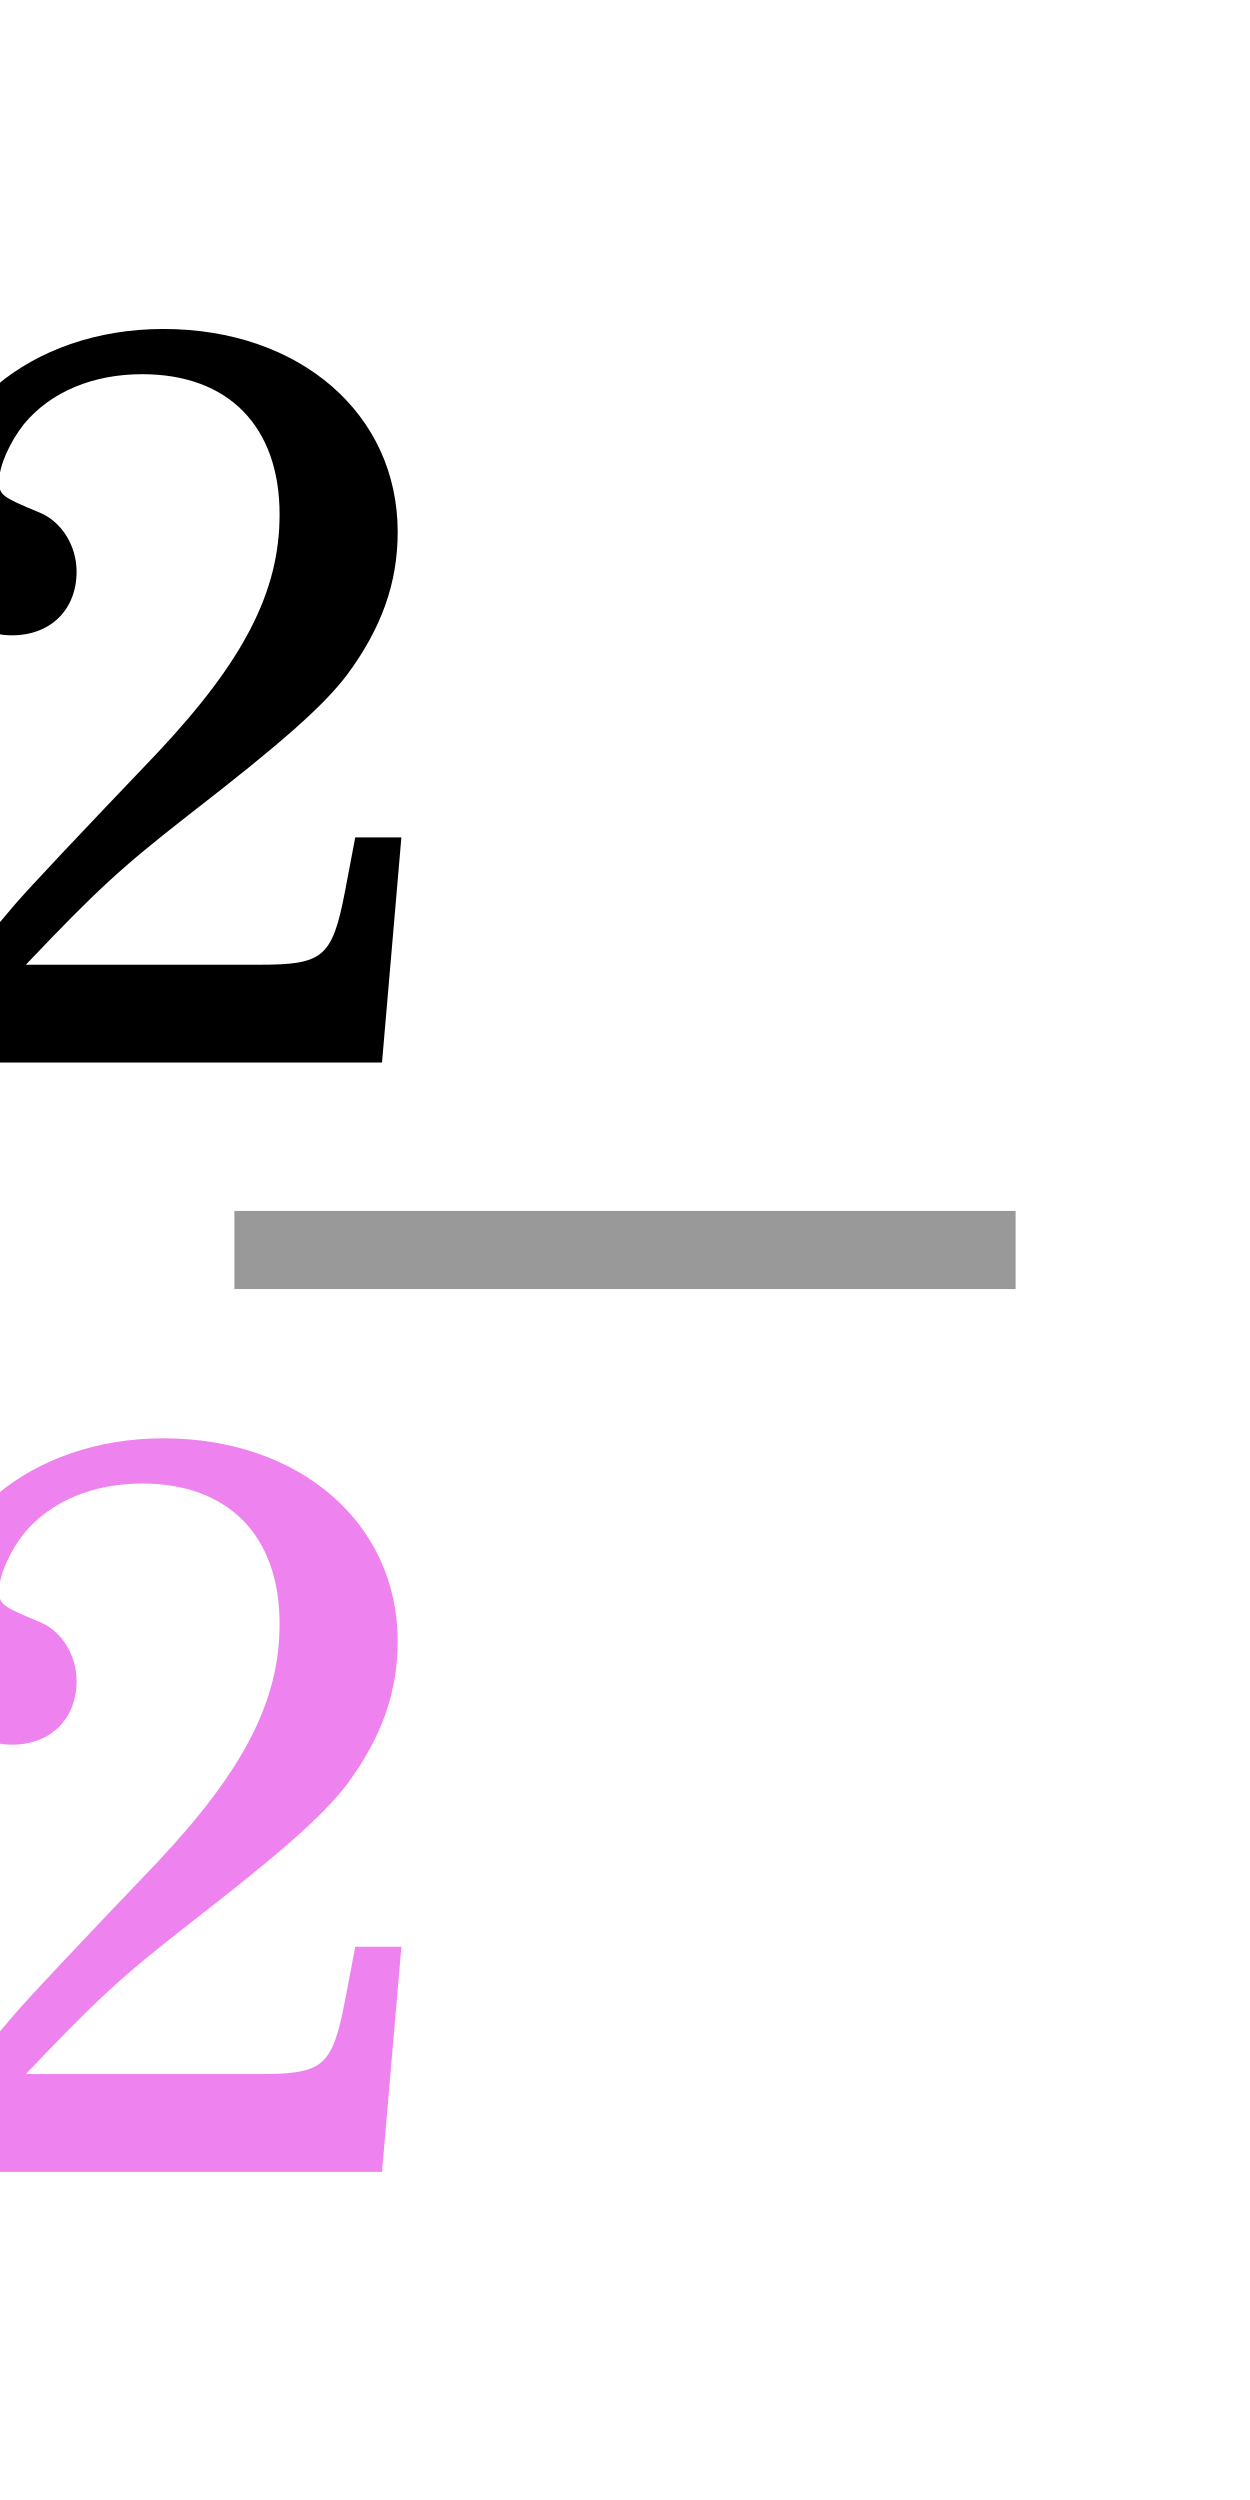
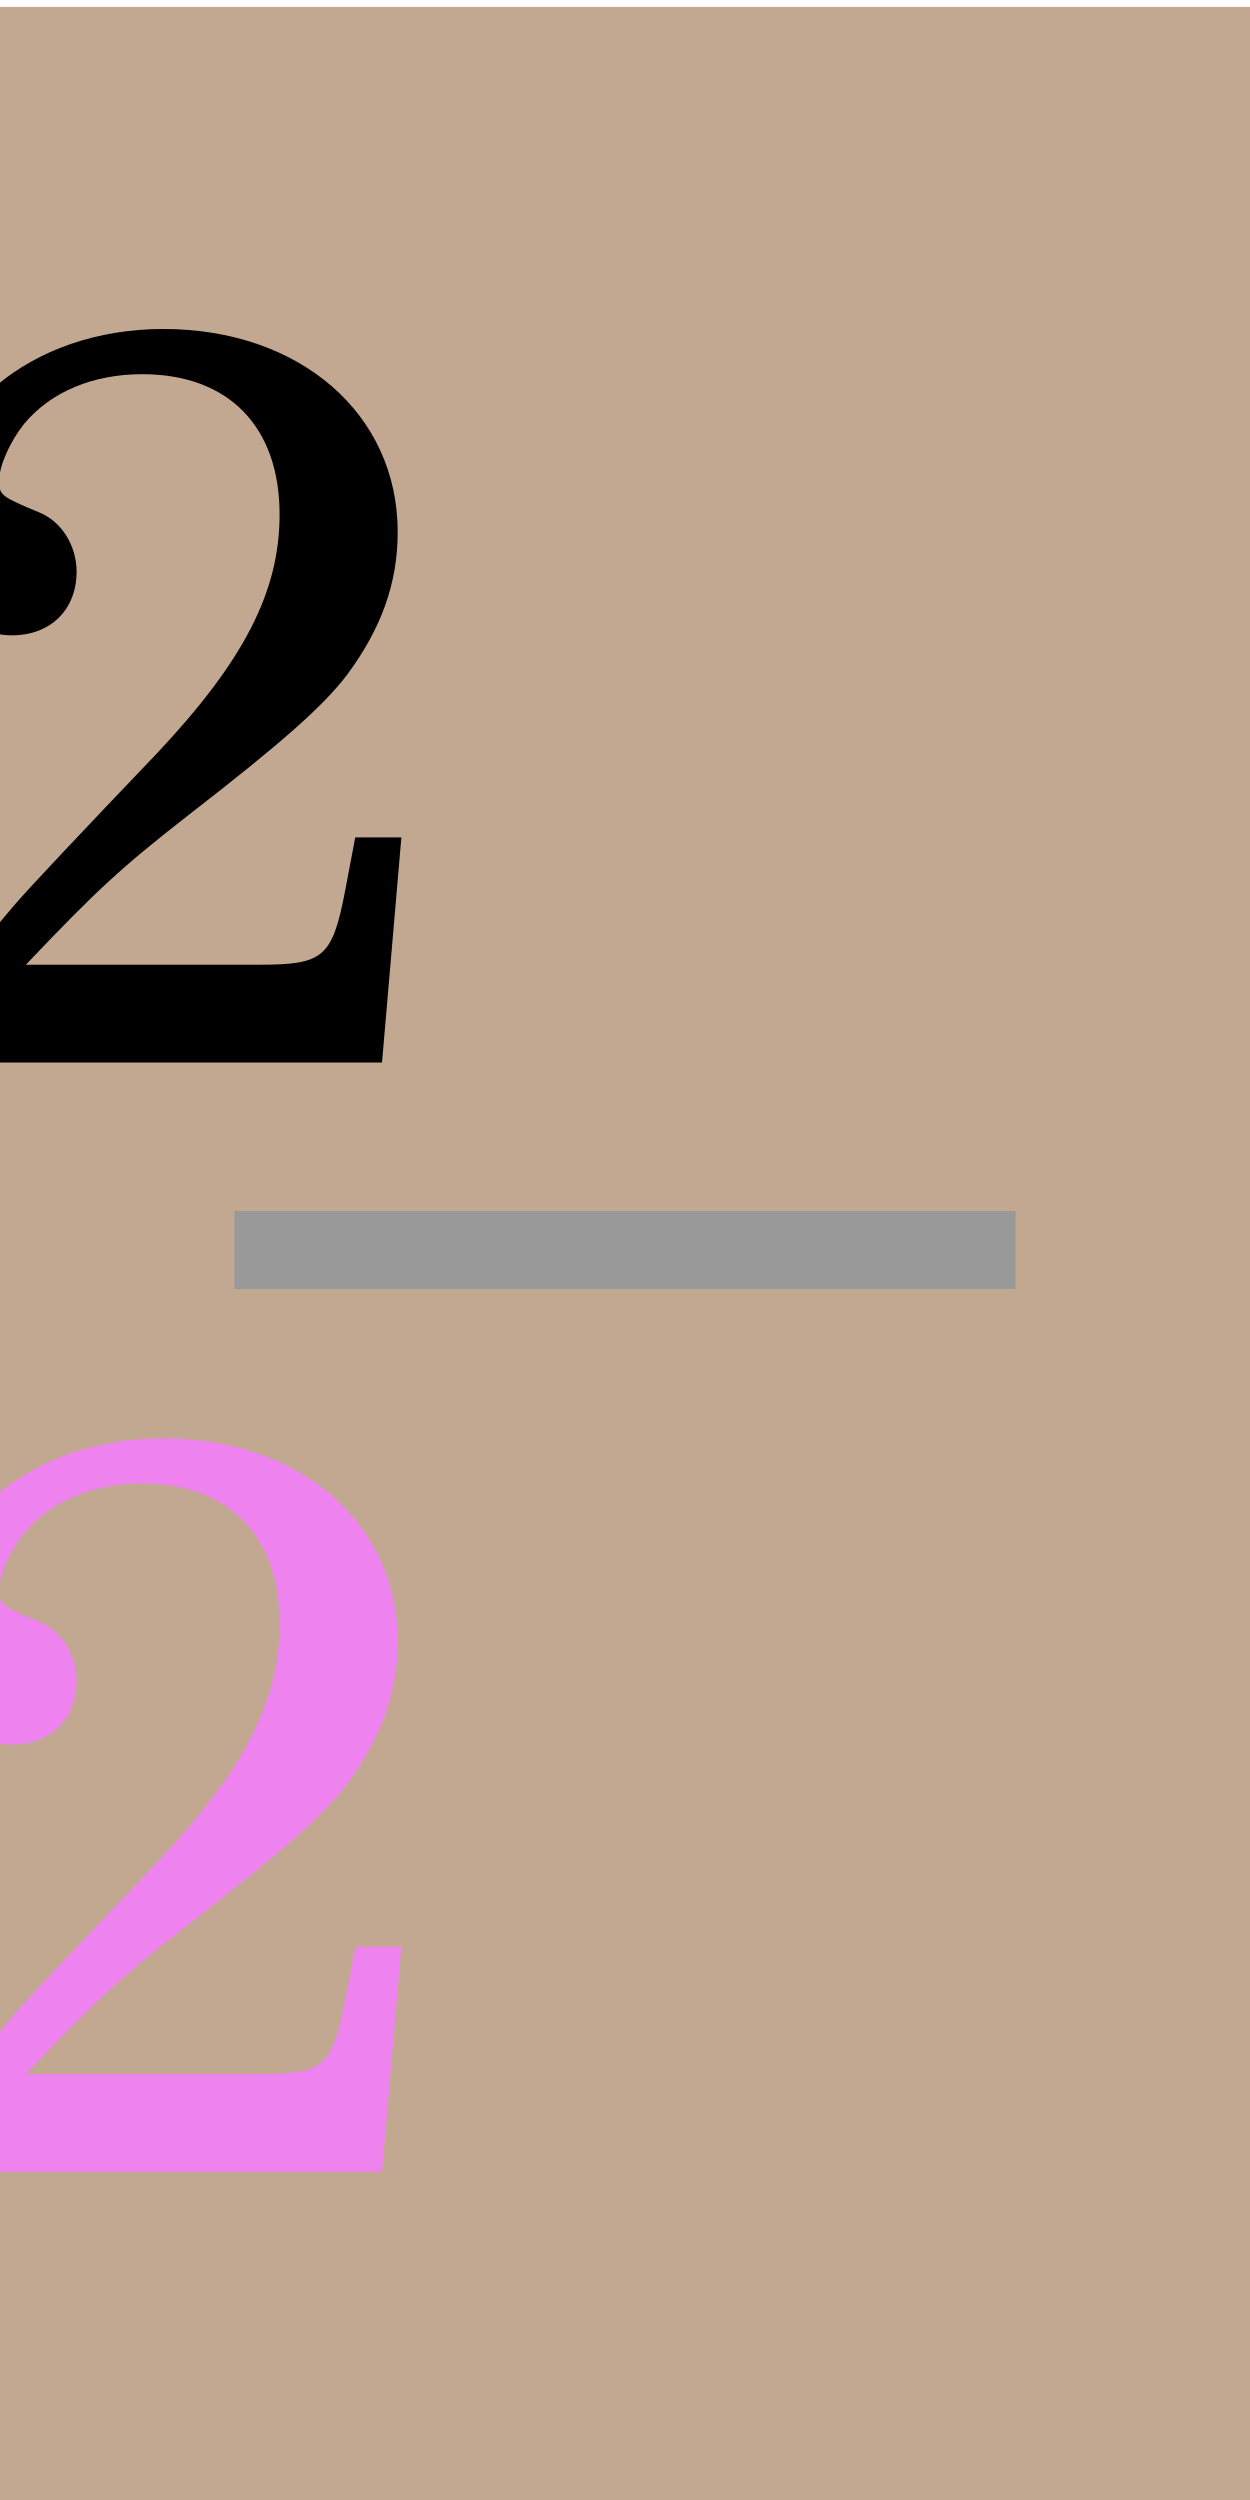
<svg xmlns="http://www.w3.org/2000/svg" width="80" height="160" viewBox="0 0 21.167 42.333" version="1.1" id="svg8">
  <defs id="defs2" />
-   <g id="layer1">
+   <g id="layer6">
+     <rect style="opacity:0.996;fill:#c3a891;stroke-width:0.265;fill-opacity:1" id="rect15325" width="21.167" height="42.333" x="0" y="0.116" />
+   </g>
+   <g id="layer1" style="display:inline">
    <text xml:space="preserve" style="font-size:17.639px;line-height:1.25;font-family:C059;-inkscape-font-specification:C059;text-align:center;letter-spacing:0px;word-spacing:0px;text-anchor:middle;stroke-width:0.265" x="10.151" y="17.992" id="text847">
      <tspan id="tspan845" x="10.151" y="17.992" style="stroke-width:0.265">12</tspan>
    </text>
-     <text xml:space="preserve" style="font-size:17.639px;line-height:1.25;font-family:C059;-inkscape-font-specification:C059;text-align:center;letter-spacing:0px;word-spacing:0px;text-anchor:middle;fill:#ee82ee;fill-opacity:1;stroke-width:0.265;" x="10.151" y="36.777" id="text847-3">
-       <tspan id="tspan845-6" x="10.151" y="36.777" style="fill:#ee82ee;fill-opacity:1;stroke-width:0.265;">12</tspan>
+     <text xml:space="preserve" style="font-size:17.639px;line-height:1.25;font-family:C059;-inkscape-font-specification:C059;text-align:center;letter-spacing:0px;word-spacing:0px;text-anchor:middle;fill:#ee82ee;fill-opacity:1;stroke-width:0.265" x="10.151" y="36.777" id="text847-3">
+       <tspan id="tspan845-6" x="10.151" y="36.777" style="fill:#ee82ee;fill-opacity:1;stroke-width:0.265">12</tspan>
    </text>
    <rect style="opacity:0.996;fill:#999999;stroke-width:0.296" id="rect867" width="13.229" height="1.323" x="3.969" y="20.505" />
  </g>
</svg>
